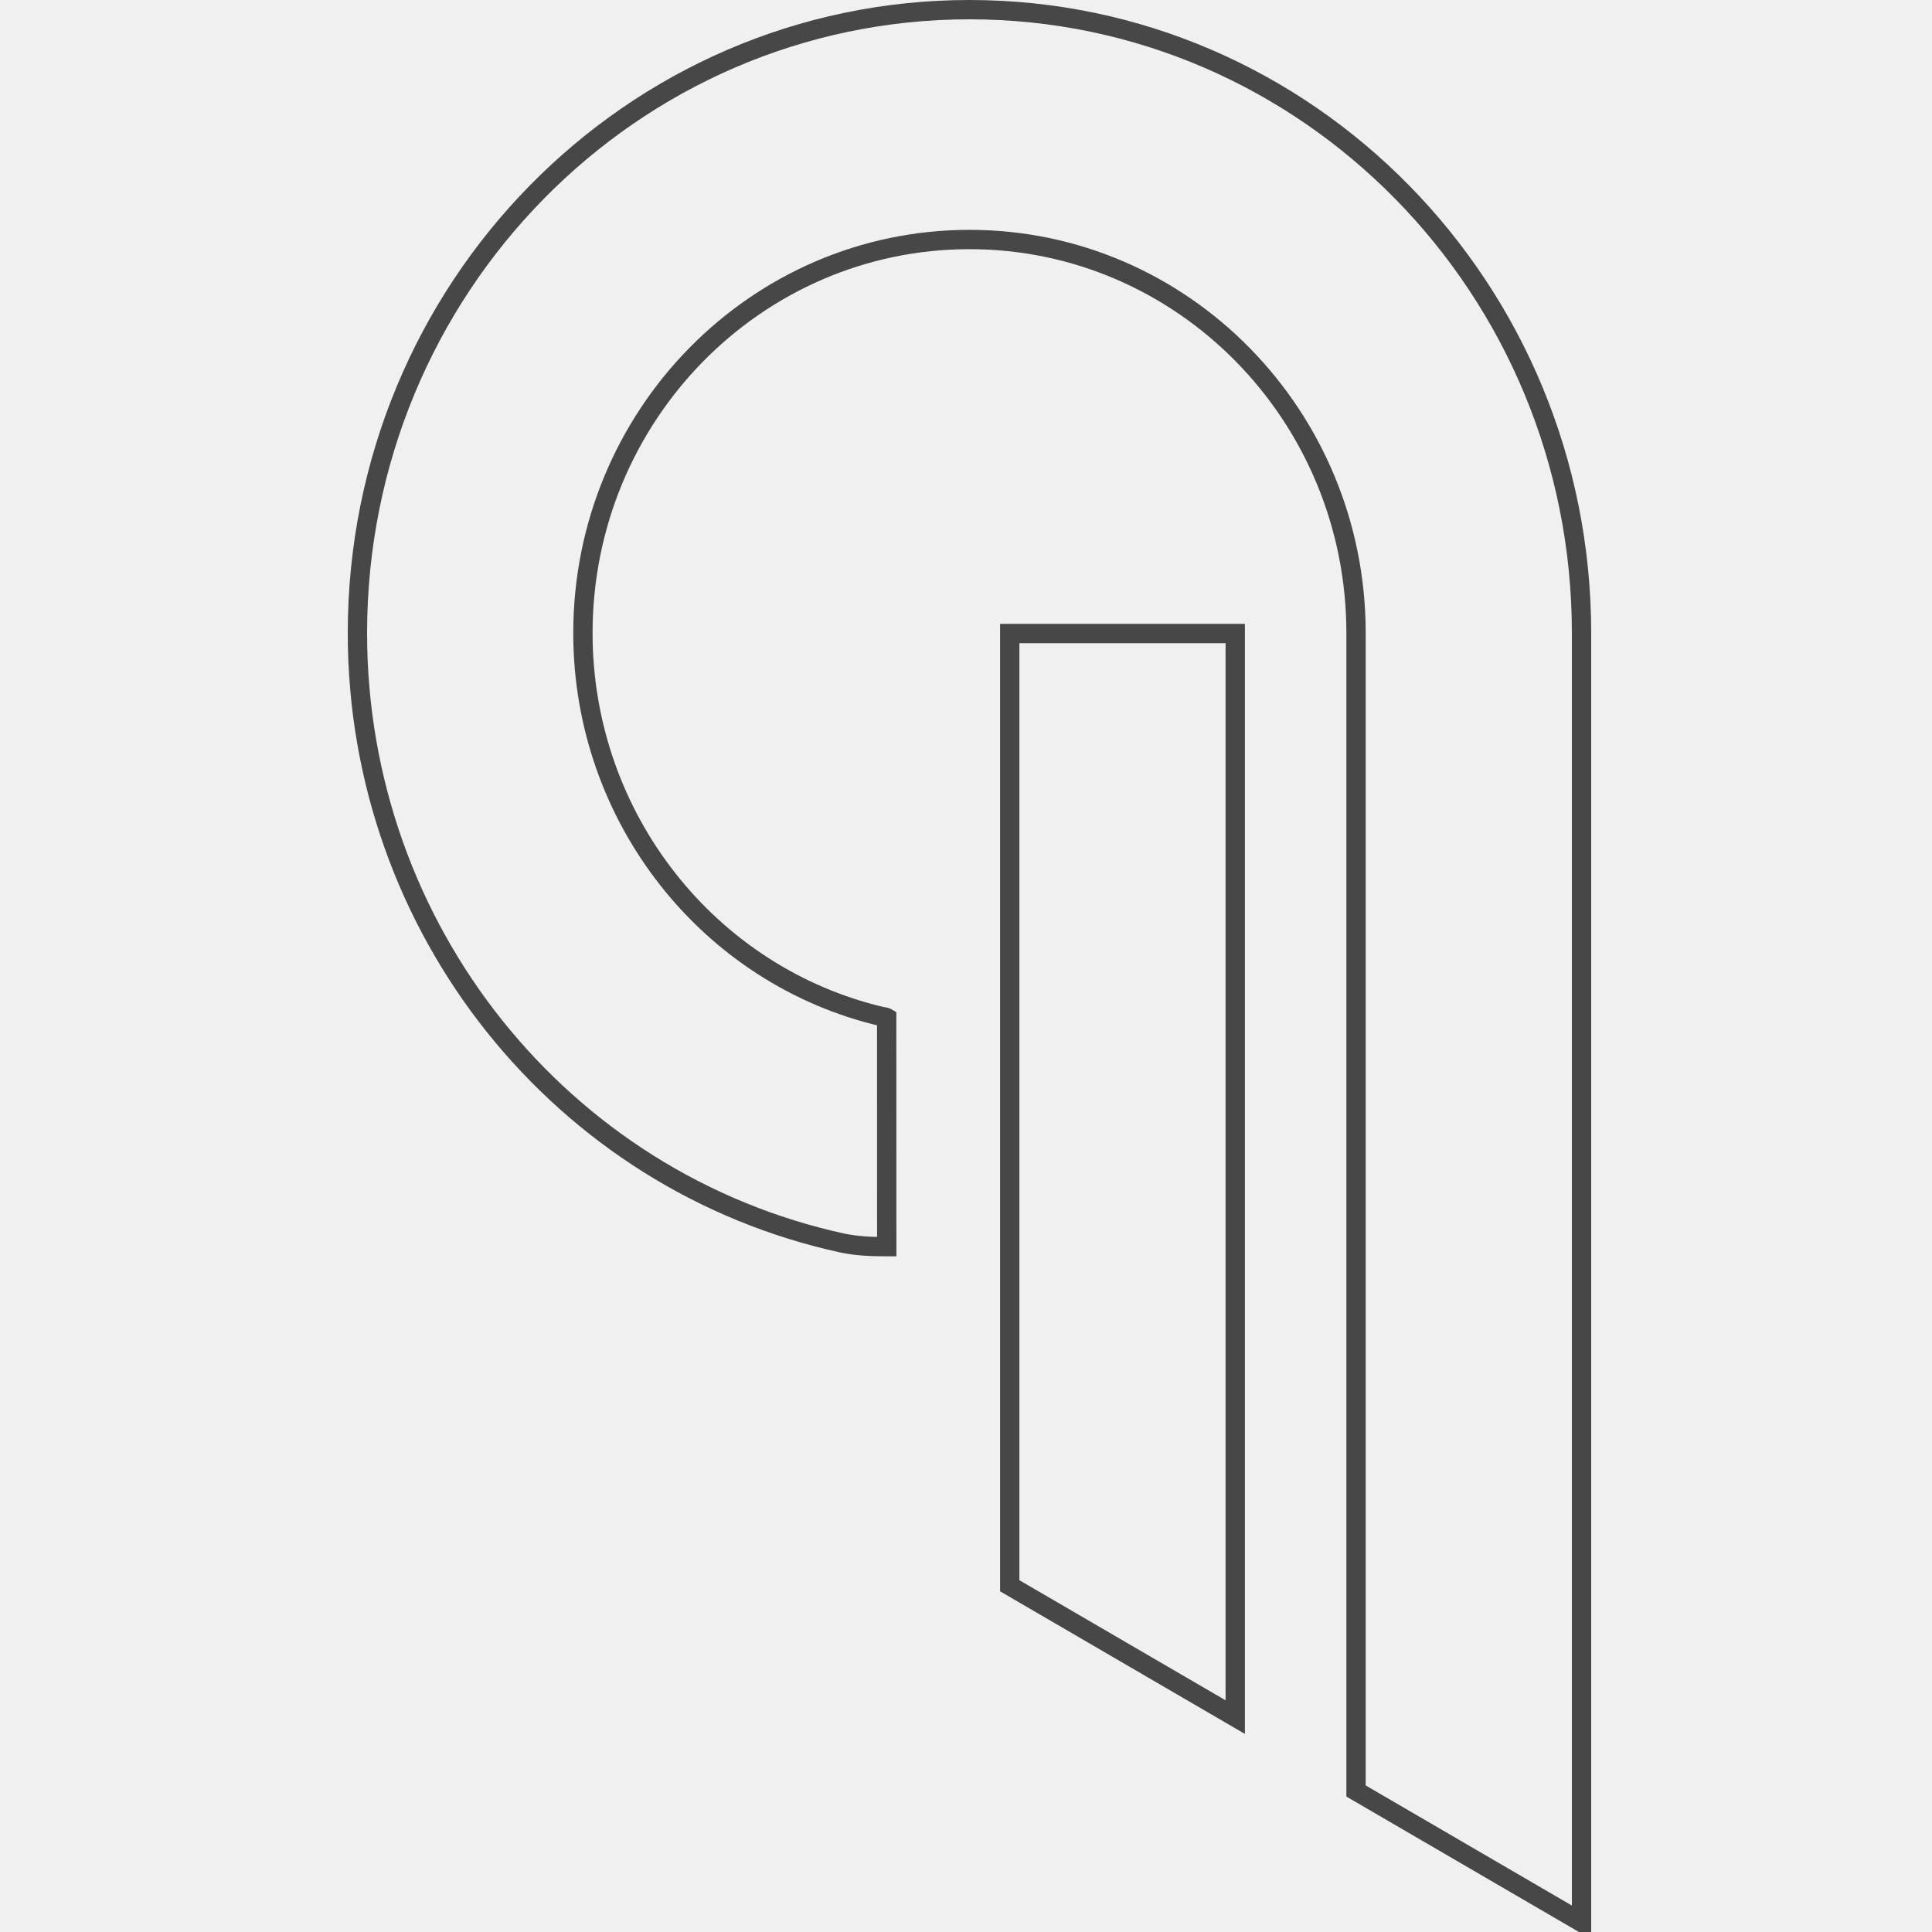
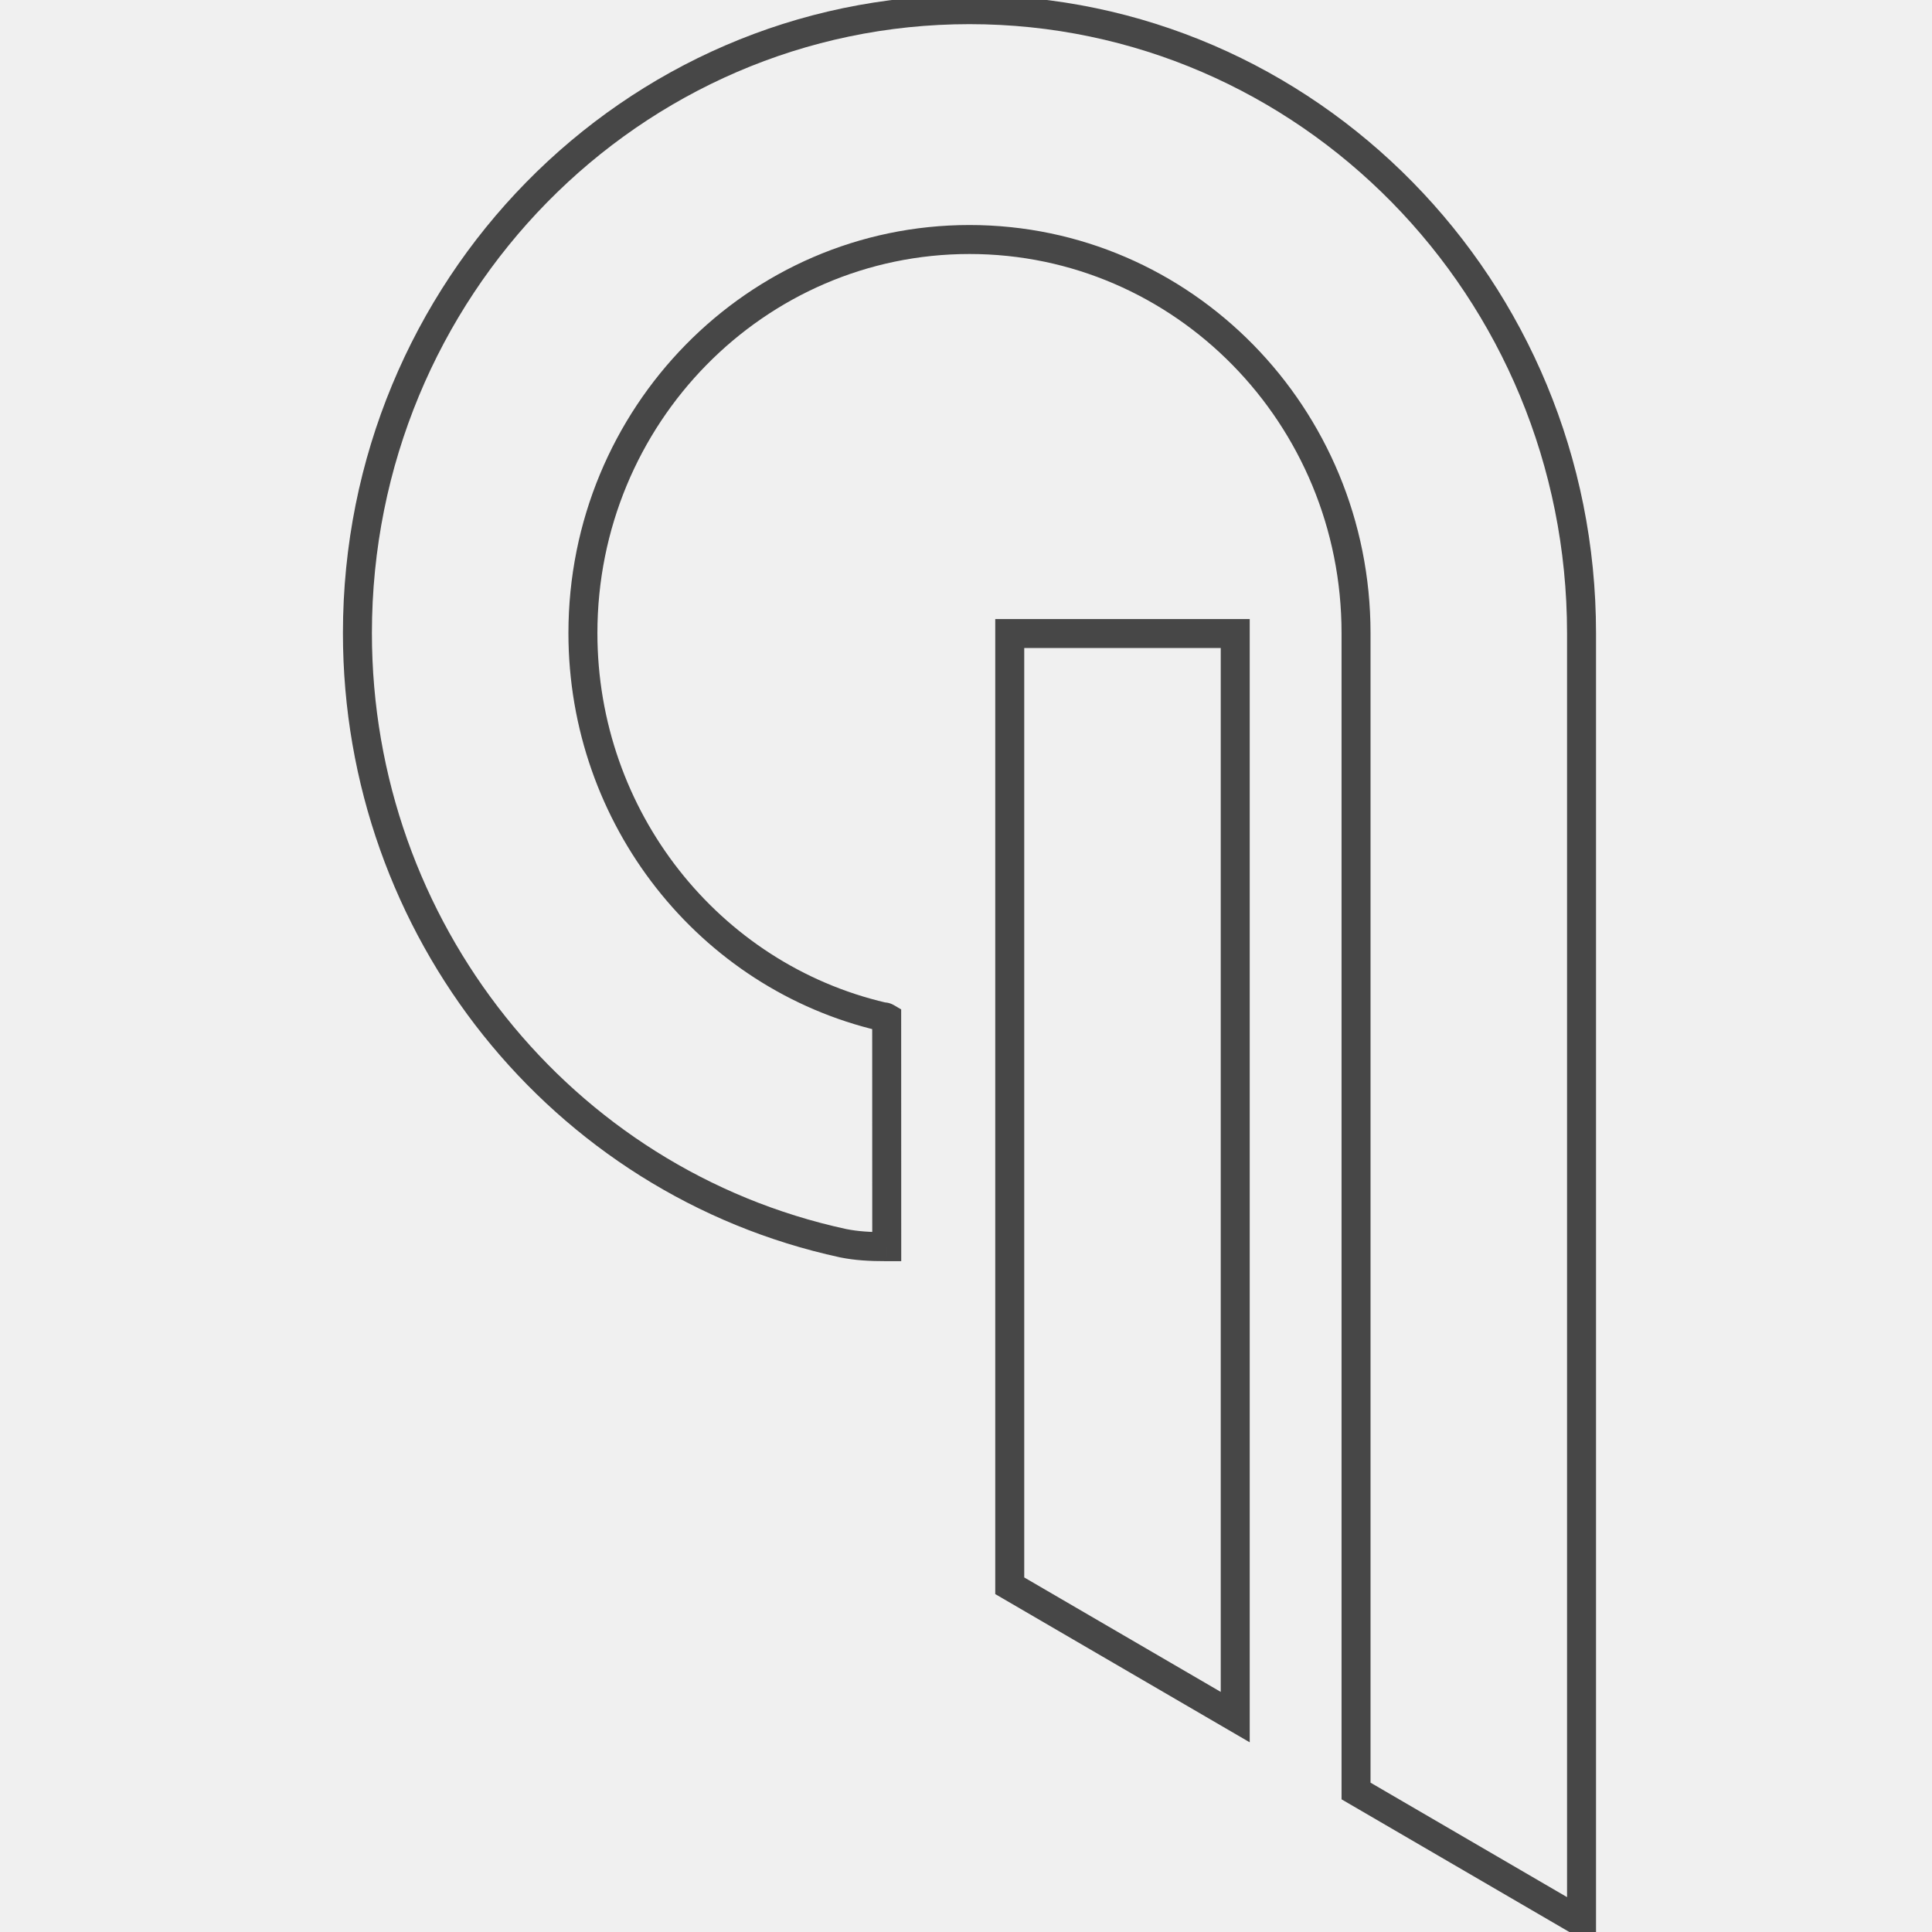
<svg xmlns="http://www.w3.org/2000/svg" width="200" height="200" viewBox="0 0 200 200" fill="none">
  <g clip-path="url(#clip0)">
-     <path d="M91.392 105.258L91.165 106.232L91.268 106.256L91.374 106.258L91.392 105.258ZM140.377 185.403H139.377V185.978L139.874 186.268L140.377 185.403ZM163.72 199L163.217 199.864L164.72 200.74V199H163.72ZM87.268 128.694L87.056 129.671L87.063 129.673L87.07 129.674L87.268 128.694ZM91.795 129.056L91.795 130.056L92.795 130.056L92.795 129.056L91.795 129.056ZM91.789 105.352L92.789 105.352L92.789 104.78L92.296 104.49L91.789 105.352ZM91.397 105.258L91.417 104.259L91.415 104.259L91.397 105.258ZM91.12 105.249L91.18 104.251L91.053 106.247L91.12 105.249ZM91.204 105.253L91.164 106.252L91.244 104.254L91.204 105.253ZM91.147 105.251L91.08 106.248L91.094 106.249L91.107 106.25L91.147 105.251ZM104.528 65.583V64.583H103.528V65.583H104.528ZM127.871 65.583H128.871V64.583H127.871V65.583ZM104.528 164.158H103.528V164.733L104.025 165.022L104.528 164.158ZM127.871 177.755L127.368 178.619L128.871 179.494V177.755H127.871ZM59.343 65.538C59.343 85.109 72.69 101.933 91.165 106.232L91.619 104.284C74.067 100.2 61.343 84.197 61.343 65.538H59.343ZM100.36 23.794C77.688 23.794 59.343 42.503 59.343 65.538H61.343C61.343 43.573 78.826 25.794 100.36 25.794V23.794ZM141.377 65.538C141.377 42.503 123.032 23.794 100.36 23.794V25.794C121.894 25.794 139.377 43.573 139.377 65.538H141.377ZM141.377 185.403V65.538H139.377V185.403H141.377ZM164.223 198.136L140.88 184.539L139.874 186.268L163.217 199.864L164.223 198.136ZM162.72 65.538V199H164.72V65.538H162.72ZM100.36 2C134.781 2 162.72 30.427 162.72 65.538H164.72C164.72 29.358 135.92 0 100.36 0V2ZM38 65.538C38 30.427 65.939 2 100.36 2V0C64.8 0 36 29.358 36 65.538H38ZM87.48 127.717C58.755 121.485 38 95.686 38 65.538H36C36 96.61 57.395 123.237 87.056 129.671L87.48 127.717ZM91.795 128.056C90.057 128.056 88.76 127.975 87.466 127.714L87.07 129.674C88.551 129.973 89.998 130.056 91.795 130.056L91.795 128.056ZM90.789 105.352L90.795 129.056L92.795 129.056L92.789 105.352L90.789 105.352ZM91.377 106.258C91.407 106.259 91.414 106.259 91.419 106.259C91.421 106.26 91.412 106.259 91.397 106.256C91.381 106.253 91.362 106.249 91.34 106.241C91.318 106.233 91.299 106.223 91.283 106.214L92.296 104.49C91.906 104.261 91.546 104.261 91.417 104.259L91.377 106.258ZM91.374 106.258L91.379 106.258L91.415 104.259L91.41 104.259L91.374 106.258ZM91.06 106.247C91.092 106.249 91.127 106.251 91.163 106.252L91.244 104.254C91.218 104.253 91.196 104.252 91.18 104.251L91.06 106.247ZM91.215 104.253L91.187 104.251L91.053 106.247L91.08 106.248L91.215 104.253ZM91.244 104.254L91.187 104.252L91.107 106.25L91.164 106.252L91.244 104.254ZM104.528 66.583H127.871V64.583H104.528V66.583ZM105.528 164.158V65.583H103.528V164.158H105.528ZM128.375 176.891L105.031 163.294L104.025 165.022L127.368 178.619L128.375 176.891ZM126.871 65.583V177.755H128.871V65.583H126.871Z" fill="#474747" />
+     <path d="M91.392 105.258L91.052 106.719L91.207 106.755L91.365 106.758L91.392 105.258ZM140.377 185.403H138.877V186.266L139.622 186.7L140.377 185.403ZM163.72 199L162.965 200.296L165.22 201.61V199H163.72ZM87.268 128.694L86.95 130.16L86.96 130.162L86.971 130.164L87.268 128.694ZM91.795 129.056L91.795 130.556L93.295 130.556L93.295 129.056L91.795 129.056ZM91.789 105.352L93.289 105.352L93.289 104.494L92.549 104.059L91.789 105.352ZM91.397 105.258L91.427 103.759L91.424 103.759L91.397 105.258ZM91.12 105.249L91.21 103.752L91.019 106.746L91.12 105.249ZM91.204 105.253L91.144 106.752L91.264 103.754L91.204 105.253ZM91.147 105.251L91.046 106.747L91.067 106.749L91.087 106.75L91.147 105.251ZM104.528 65.583V64.083H103.028V65.583H104.528ZM127.871 65.583H129.371V64.083H127.871V65.583ZM104.528 164.158H103.028V165.02L103.773 165.454L104.528 164.158ZM127.871 177.755L127.116 179.051L129.371 180.364V177.755H127.871ZM58.843 65.538C58.843 85.337 72.346 102.366 91.052 106.719L91.732 103.797C74.411 99.767 61.843 83.969 61.843 65.538H58.843ZM100.36 23.294C77.403 23.294 58.843 42.235 58.843 65.538H61.843C61.843 43.841 79.111 26.294 100.36 26.294V23.294ZM141.877 65.538C141.877 42.235 123.317 23.294 100.36 23.294V26.294C121.609 26.294 138.877 43.841 138.877 65.538H141.877ZM141.877 185.403V65.538H138.877V185.403H141.877ZM164.475 197.704L141.132 184.107L139.622 186.7L162.965 200.296L164.475 197.704ZM162.22 65.538V199H165.22V65.538H162.22ZM100.36 2.5C134.496 2.5 162.22 30.695 162.22 65.538H165.22C165.22 29.09 136.205 -0.5 100.36 -0.5V2.5ZM38.5 65.538C38.5 30.695 66.224 2.5 100.36 2.5V-0.5C64.515 -0.5 35.5 29.09 35.5 65.538H38.5ZM87.586 127.228C59.096 121.048 38.5 95.455 38.5 65.538H35.5C35.5 96.841 57.055 123.675 86.95 130.16L87.586 127.228ZM91.794 127.556C90.072 127.556 88.812 127.476 87.565 127.224L86.971 130.164C88.498 130.473 89.983 130.556 91.795 130.556L91.794 127.556ZM90.289 105.352L90.295 129.056L93.295 129.056L93.289 105.352L90.289 105.352ZM91.367 106.758C91.43 106.759 91.376 106.761 91.307 106.748C91.219 106.732 91.121 106.699 91.029 106.645L92.549 104.059C92.04 103.759 91.565 103.762 91.427 103.759L91.367 106.758ZM91.365 106.758L91.37 106.758L91.424 103.759L91.419 103.759L91.365 106.758ZM91.03 106.746C91.066 106.748 91.104 106.75 91.143 106.752L91.264 103.754C91.24 103.753 91.222 103.752 91.21 103.752L91.03 106.746ZM91.248 103.754L91.221 103.752L91.019 106.746L91.046 106.747L91.248 103.754ZM91.264 103.754L91.207 103.752L91.087 106.75L91.144 106.752L91.264 103.754ZM104.528 67.083H127.871V64.083H104.528V67.083ZM106.028 164.158V65.583H103.028V164.158H106.028ZM128.626 176.459L105.283 162.862L103.773 165.454L127.116 179.051L128.626 176.459ZM126.371 65.583V177.755H129.371V65.583H126.371Z" fill="#474747" />
  </g>
  <defs>
    <clipPath id="clip0">
      <rect width="200" height="200" fill="white" />
    </clipPath>
  </defs>
</svg>
